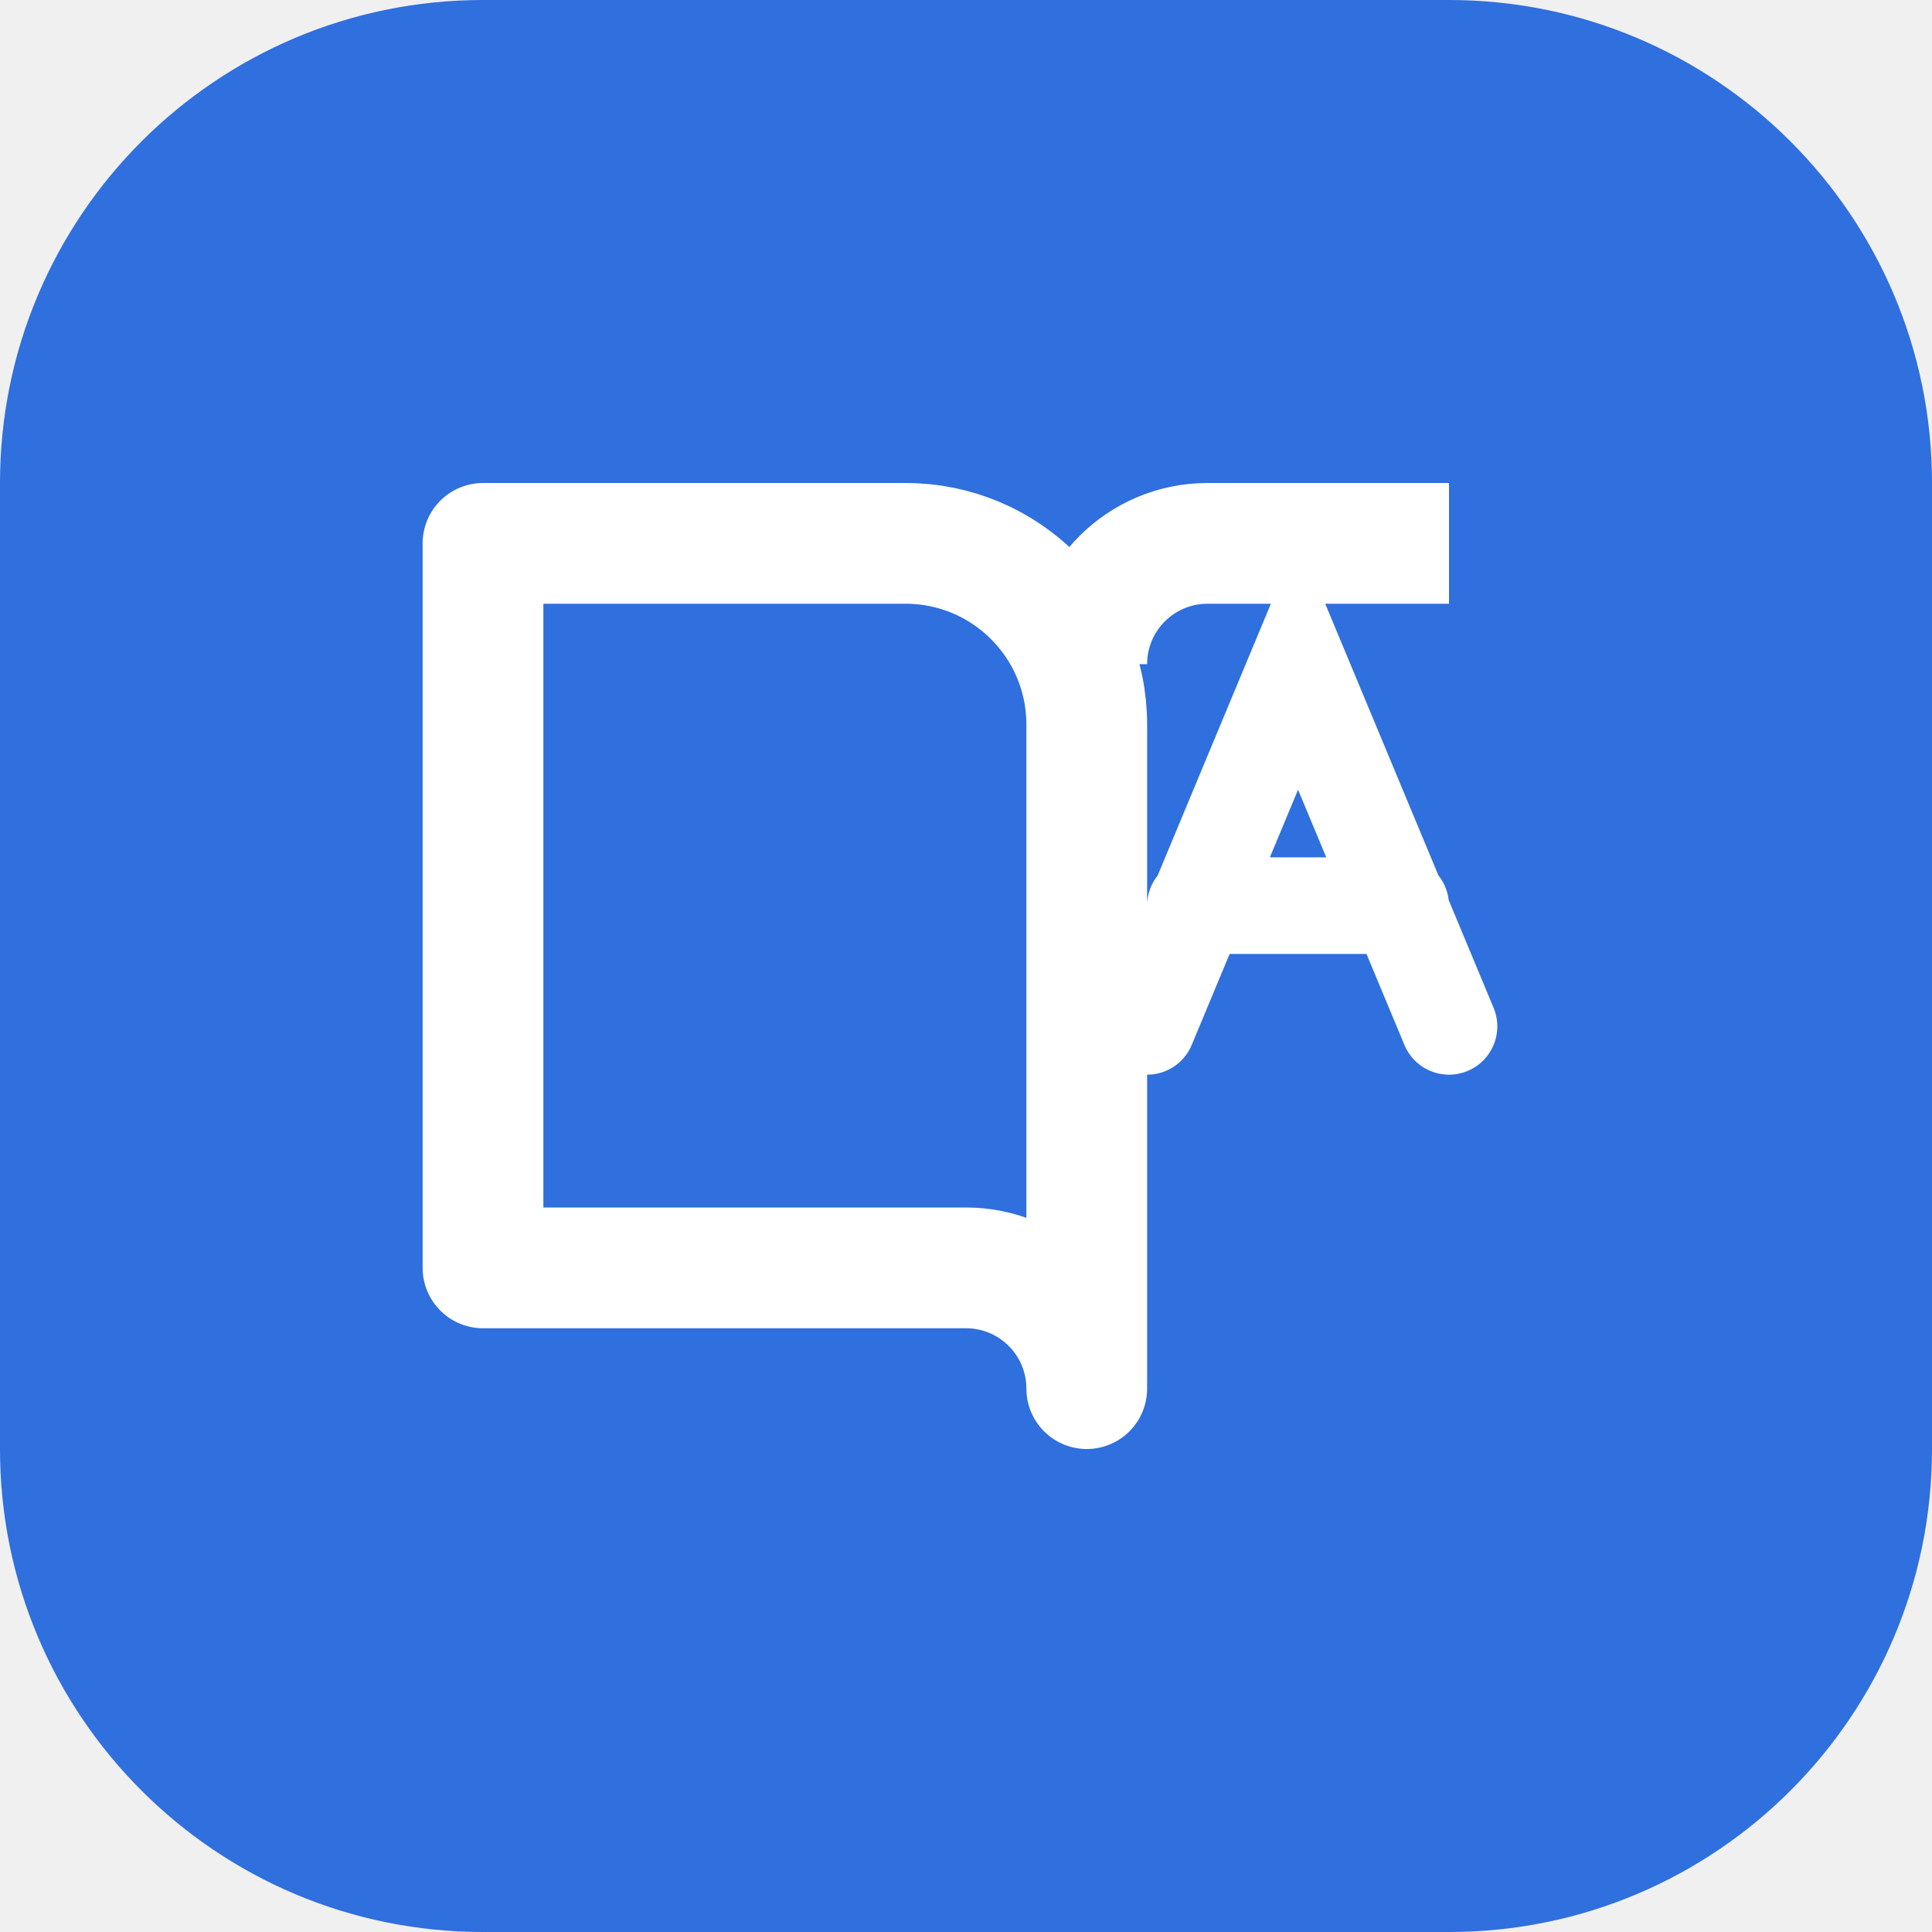
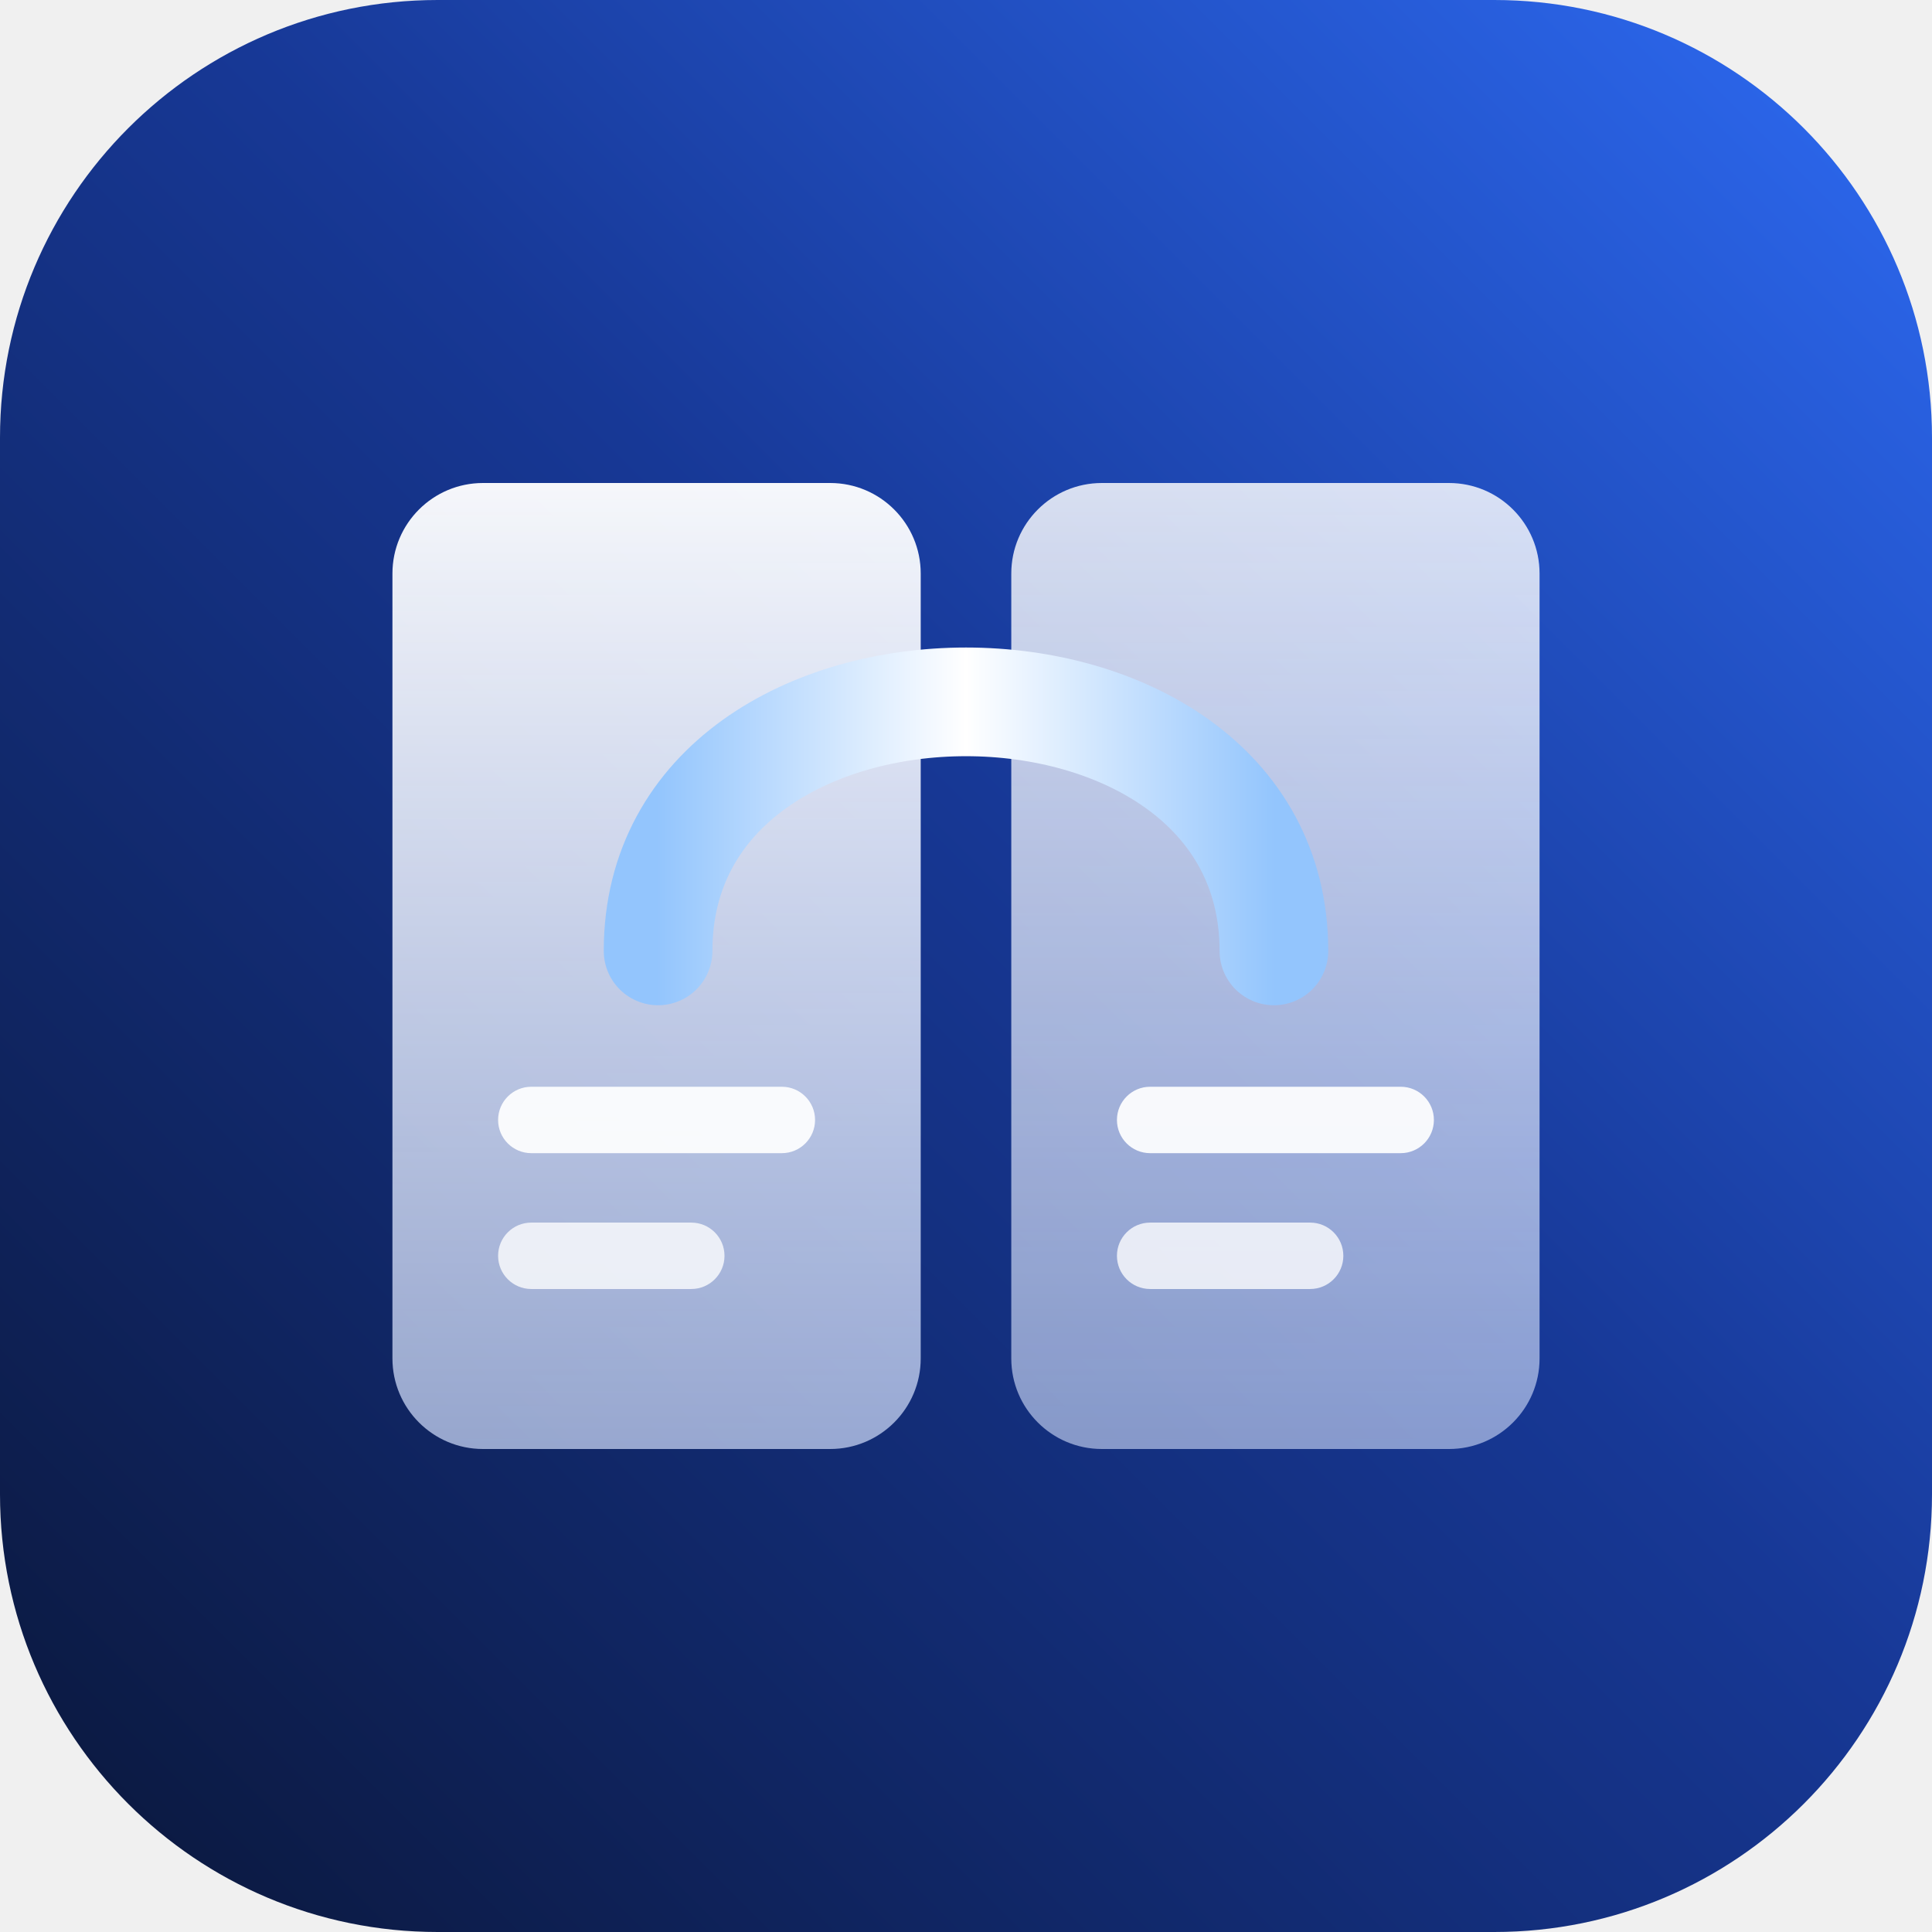
- <svg xmlns="http://www.w3.org/2000/svg" viewBox="0 0 32 32">
-   <rect width="32" height="32" rx="8" fill="#2f6fde" />
-   <path d="M8 9h7a3 3 0 013 3v11a2 2 0 00-2-2H8zM24 9h-4a2 2 0 00-2 2" fill="none" stroke="#fff" stroke-width="2" stroke-linejoin="round" />
-   <path d="M19 17l2.5-6 2.5 6M19.8 15h3.4" fill="none" stroke="#fff" stroke-width="1.6" stroke-linecap="round" />
+ <svg xmlns="http://www.w3.org/2000/svg" viewBox="0 0 64 64">
+   <defs>
+     <linearGradient id="bg" x1="0" y1="1" x2="1" y2="0">
+       <stop offset="0%" stop-color="#0a1638" />
+       <stop offset="55%" stop-color="#173896" />
+       <stop offset="100%" stop-color="#2e6cf6" />
+     </linearGradient>
+     <linearGradient id="page" x1="0" y1="0" x2="0" y2="1">
+       <stop offset="0%" stop-color="#ffffff" stop-opacity="0.96" />
+       <stop offset="100%" stop-color="#cbd8f7" stop-opacity="0.72" />
+     </linearGradient>
+     <linearGradient id="arch" x1="0" y1="0" x2="1" y2="0">
+       <stop offset="0%" stop-color="#93c5fd" />
+       <stop offset="50%" stop-color="#ffffff" />
+       <stop offset="100%" stop-color="#93c5fd" />
+     </linearGradient>
+   </defs>
+   <rect width="64" height="64" rx="14.5" fill="url(#bg)" />
+   <rect x="13" y="16" width="17.5" height="32" rx="3" fill="url(#page)" />
+   <rect x="33.5" y="16" width="17.5" height="32" rx="3" fill="url(#page)" opacity="0.86" />
+   <rect x="16.5" y="36" width="10.5" height="2.2" rx="1.1" fill="#ffffff" opacity="0.92" />
+   <rect x="16.5" y="40.5" width="7.5" height="2.2" rx="1.1" fill="#ffffff" opacity="0.78" />
+   <rect x="37" y="36" width="10.5" height="2.2" rx="1.1" fill="#ffffff" opacity="0.92" />
+   <rect x="37" y="40.5" width="7.5" height="2.2" rx="1.1" fill="#ffffff" opacity="0.78" />
+   <path d="M21.8 31.5 C21.8 20.5 42.2 20.5 42.2 31.5" fill="none" stroke="url(#arch)" stroke-width="3.6" stroke-linecap="round" />
</svg>
